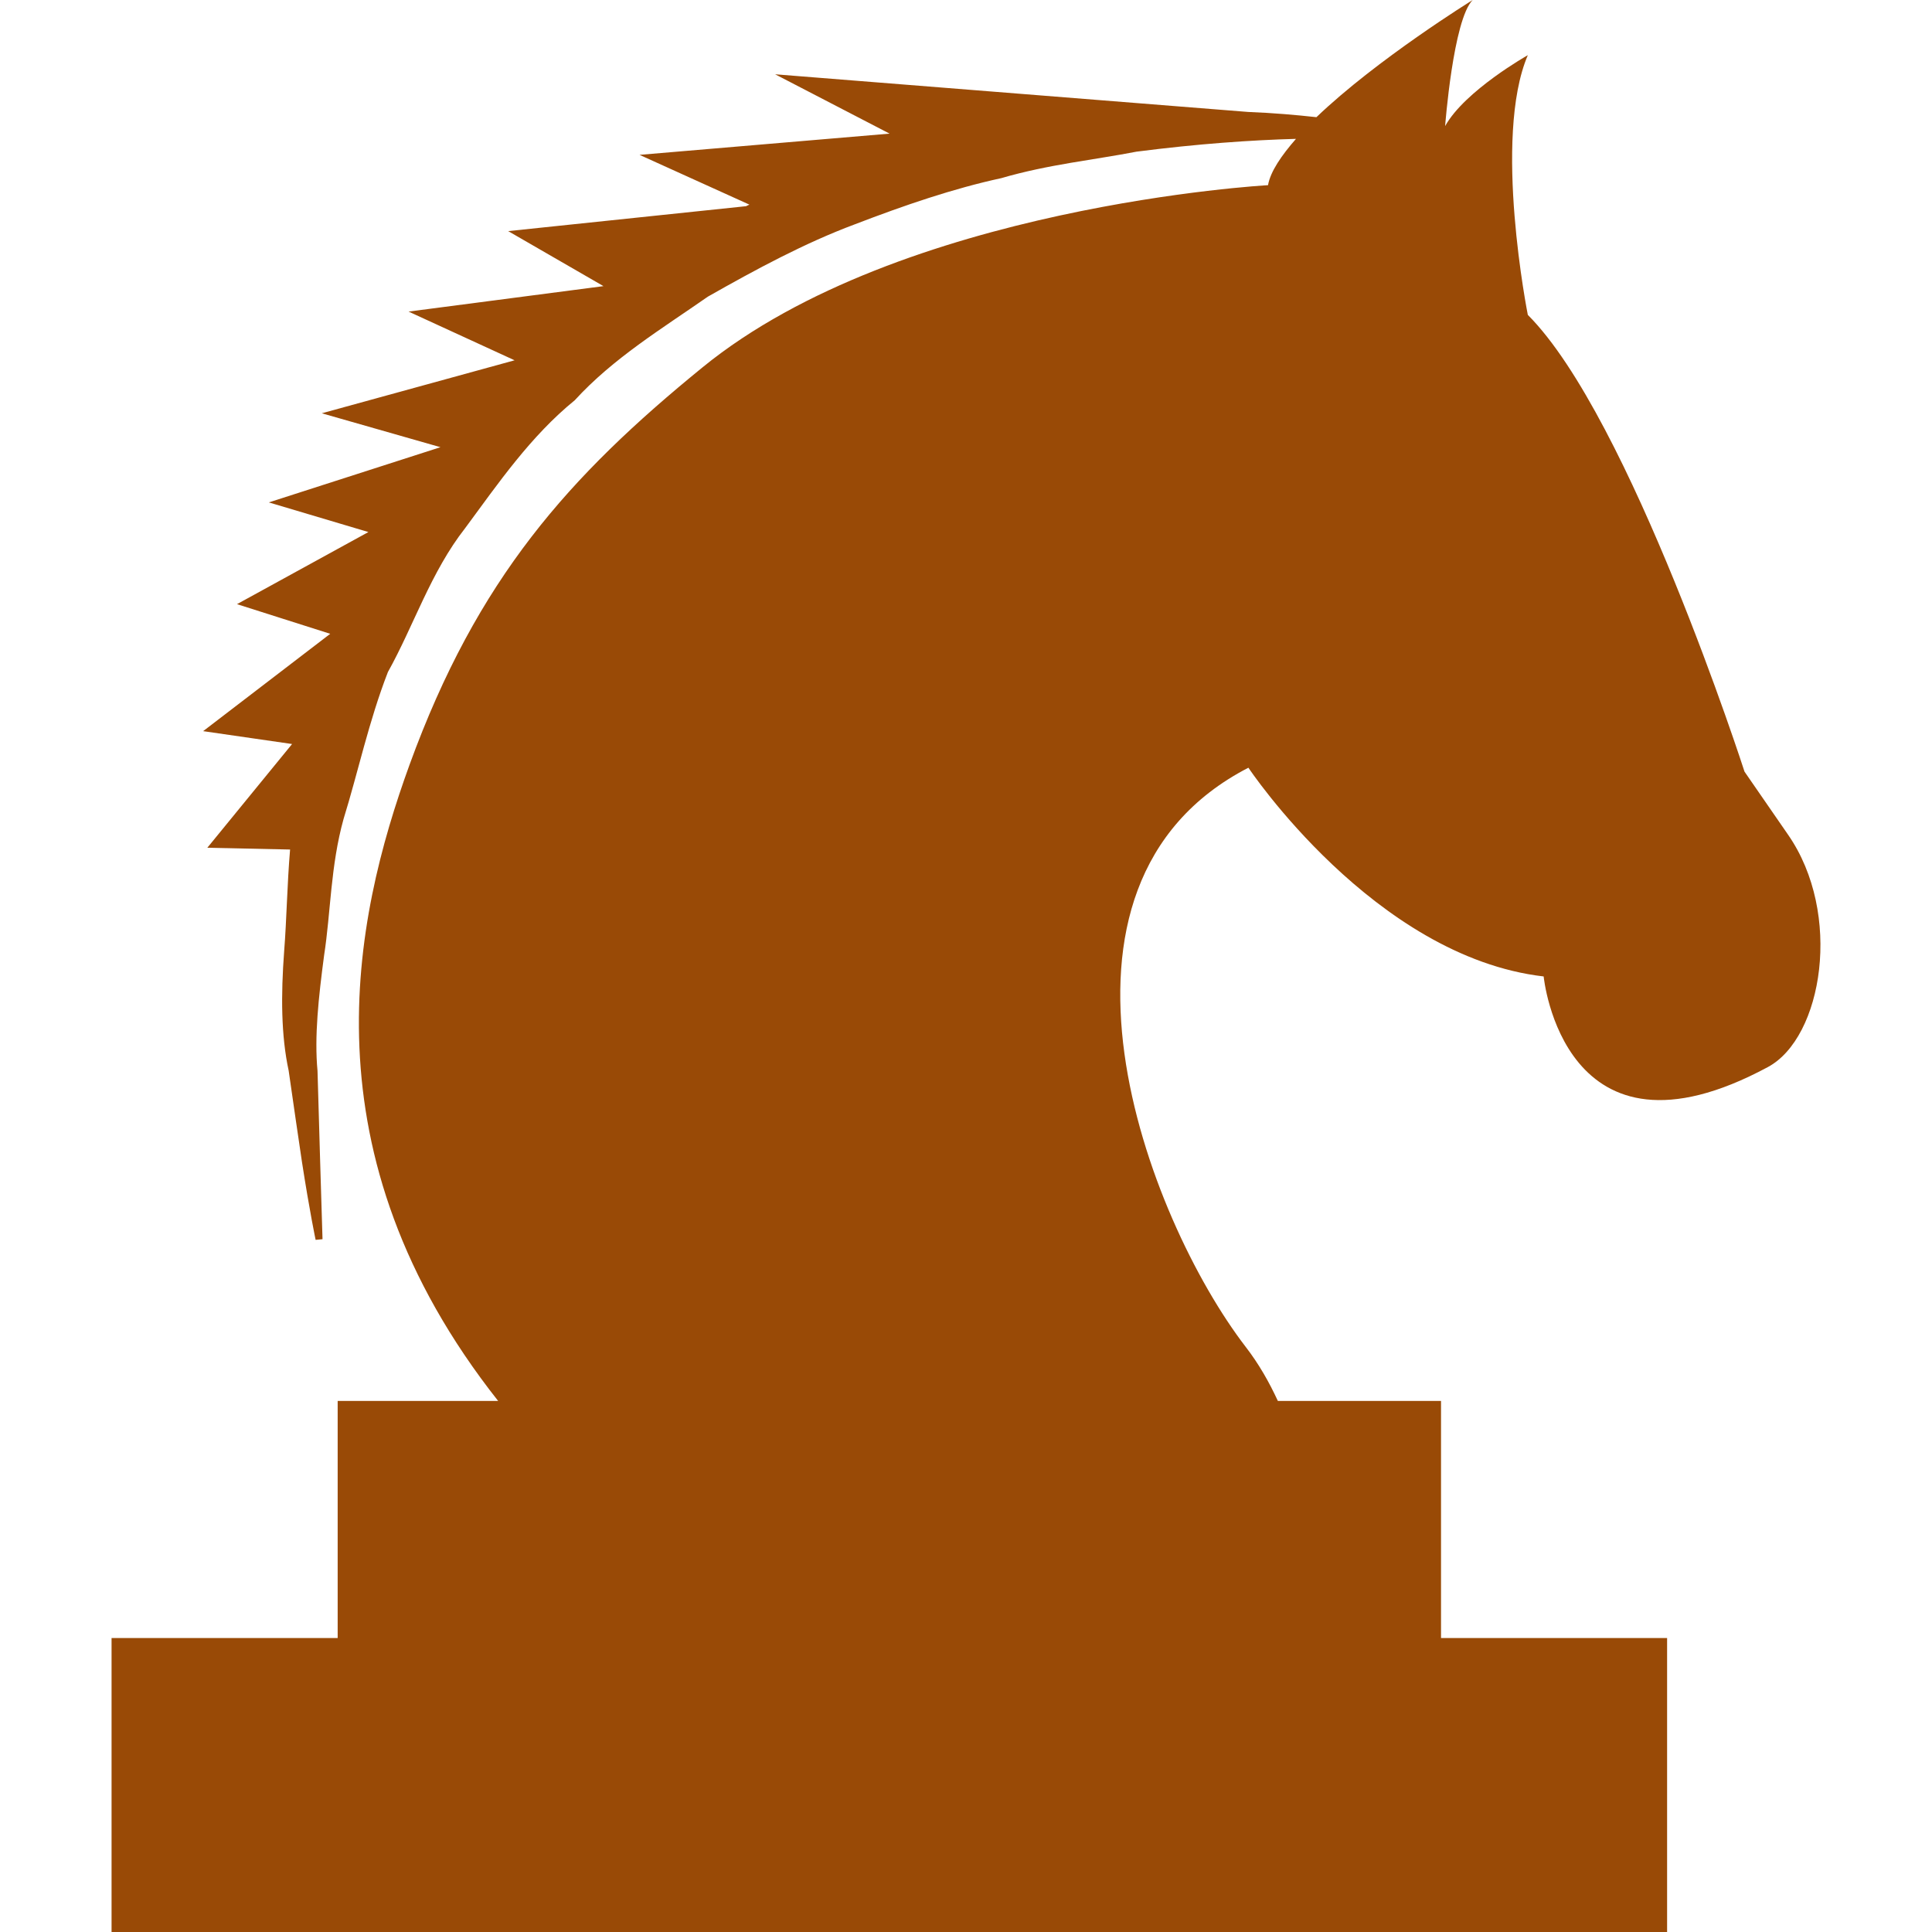
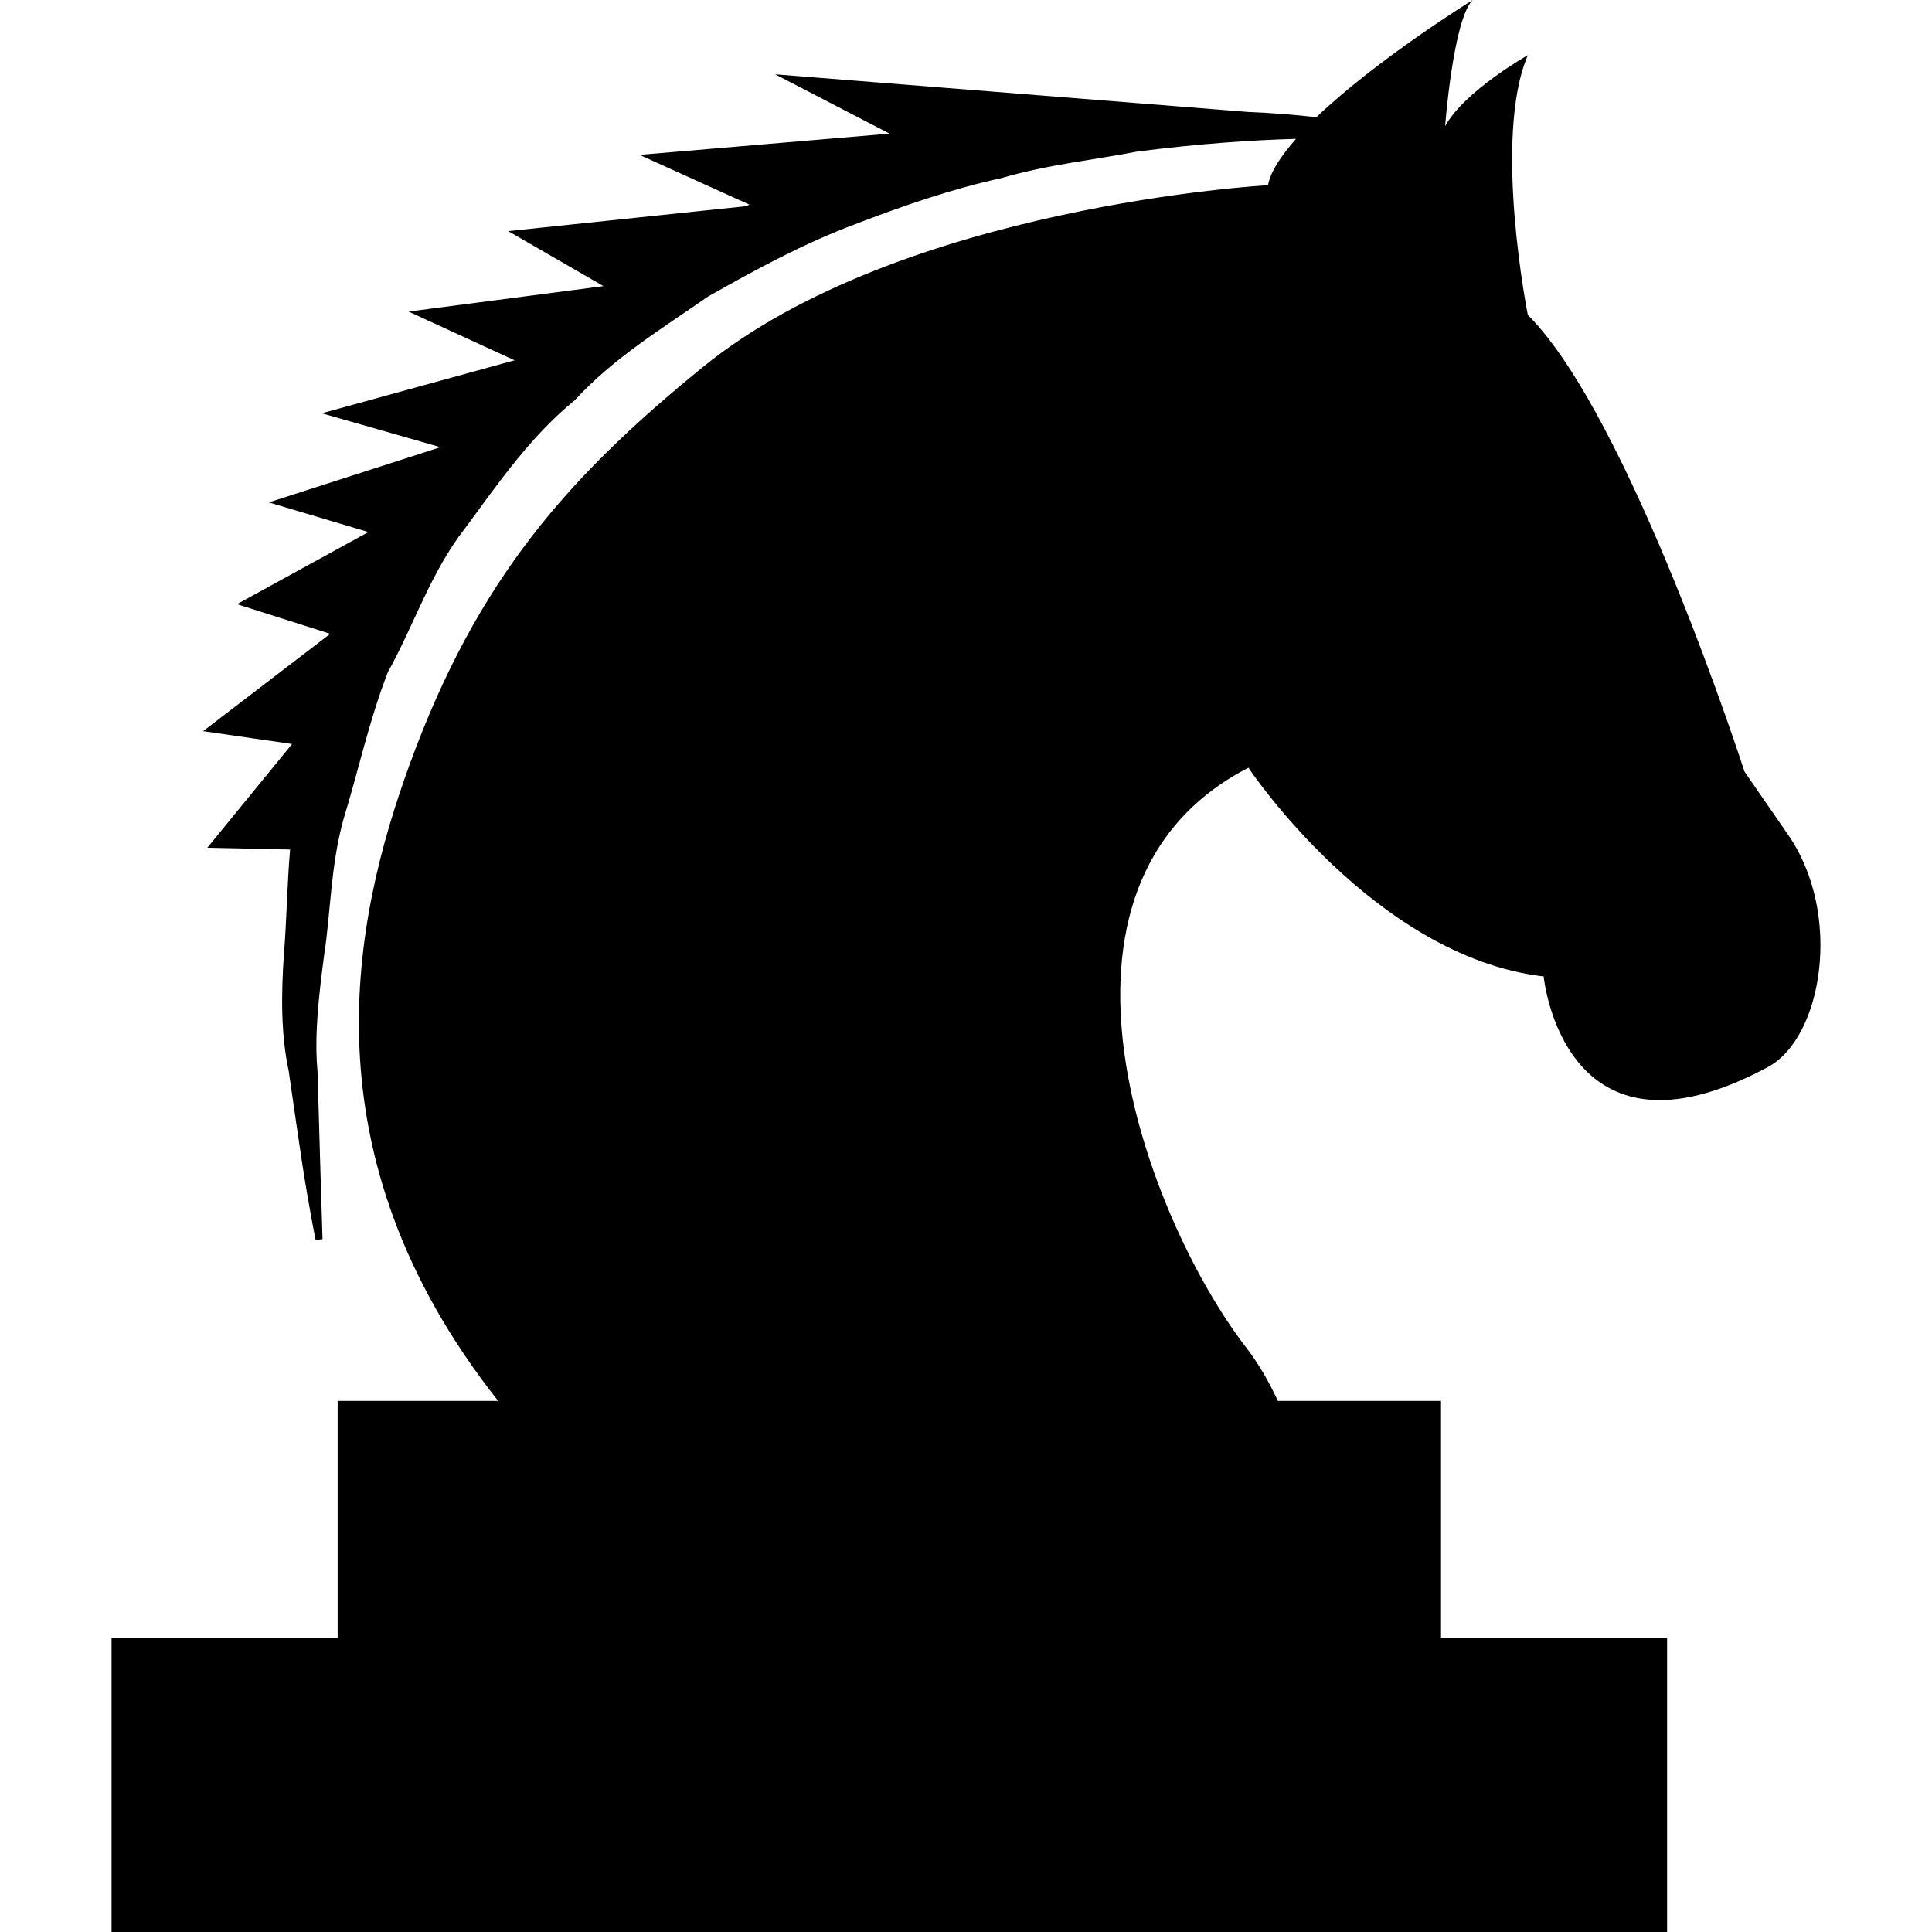
<svg xmlns="http://www.w3.org/2000/svg" viewBox="0 0 205.482 205.482" xml:space="preserve">
-   <path fill="#994a06" d="M188.03 113.487c-21.775 11.727-23.851-9.635-23.851-9.635-18.021-2.093-31.403-22.201-31.403-22.201-24.312 12.558-10.752 47.996-.284 61.603 1.396 1.809 2.494 3.747 3.417 5.745h17.354v25.215h24.045v31.269H11.865v-31.269h24.048v-25.215H52.98c-20.803-26.351-15.392-51.211-9.422-67.664 7.209-19.815 16.953-30.691 31.16-42.265 21.122-17.221 60.145-19.375 60.145-19.375.255-1.463 1.448-3.177 2.974-4.926-4.688.127-10.427.52-16.964 1.362-4.469.872-9.387 1.356-14.378 2.816-5.104 1.105-10.285 2.878-15.581 4.912-5.29 1.974-10.489 4.775-15.628 7.692-4.876 3.402-10.06 6.537-14.156 11.018-4.702 3.83-8.127 8.819-11.645 13.586-3.673 4.682-5.479 10.4-8.228 15.321-2.039 5.249-3.177 10.666-4.714 15.617-1.392 4.994-1.368 9.992-2.069 14.49-.594 4.492-1.049 8.629-.704 12.317.116 3.688.195 6.928.278 9.563.156 5.297.254 8.335.254 8.335l-.733.07s-.629-2.967-1.457-8.311c-.393-2.671-.877-5.923-1.41-9.682-.807-3.735-.831-8.015-.479-12.726.266-3.369.313-7.037.629-10.796l-8.801-.189 9.014-11.032-9.46-1.369L35.122 67.41l-9.916-3.154 13.976-7.669-10.592-3.153 18.256-5.872-12.62-3.606L54.73 38.32l-11.275-5.181 20.729-2.707-10.136-5.852 25.307-2.651c.112-.059.239-.127.354-.163L68.018 16.47l26.596-2.258L82.44 7.9l50.312 4.007c2.72.106 5.096.319 7.259.556C146.478 6.271 156.632 0 156.632 0c-2.08 2.084-2.932 13.409-2.932 13.409 2.099-3.771 8.795-7.542 8.795-7.542-3.759 8.781 0 27.624 0 27.624 10.899 10.899 23.046 48.578 23.046 48.578l4.623 6.694c5.846 8.41 3.688 21.591-2.134 24.724z" />
+   <path fill="currentColor" d="M188.03 113.487c-21.775 11.727-23.851-9.635-23.851-9.635-18.021-2.093-31.403-22.201-31.403-22.201-24.312 12.558-10.752 47.996-.284 61.603 1.396 1.809 2.494 3.747 3.417 5.745h17.354v25.215h24.045v31.269H11.865v-31.269h24.048v-25.215H52.98c-20.803-26.351-15.392-51.211-9.422-67.664 7.209-19.815 16.953-30.691 31.16-42.265 21.122-17.221 60.145-19.375 60.145-19.375.255-1.463 1.448-3.177 2.974-4.926-4.688.127-10.427.52-16.964 1.362-4.469.872-9.387 1.356-14.378 2.816-5.104 1.105-10.285 2.878-15.581 4.912-5.29 1.974-10.489 4.775-15.628 7.692-4.876 3.402-10.06 6.537-14.156 11.018-4.702 3.83-8.127 8.819-11.645 13.586-3.673 4.682-5.479 10.4-8.228 15.321-2.039 5.249-3.177 10.666-4.714 15.617-1.392 4.994-1.368 9.992-2.069 14.49-.594 4.492-1.049 8.629-.704 12.317.116 3.688.195 6.928.278 9.563.156 5.297.254 8.335.254 8.335l-.733.07s-.629-2.967-1.457-8.311c-.393-2.671-.877-5.923-1.41-9.682-.807-3.735-.831-8.015-.479-12.726.266-3.369.313-7.037.629-10.796l-8.801-.189 9.014-11.032-9.46-1.369L35.122 67.41l-9.916-3.154 13.976-7.669-10.592-3.153 18.256-5.872-12.62-3.606L54.73 38.32l-11.275-5.181 20.729-2.707-10.136-5.852 25.307-2.651c.112-.059.239-.127.354-.163L68.018 16.47l26.596-2.258L82.44 7.9l50.312 4.007c2.72.106 5.096.319 7.259.556C146.478 6.271 156.632 0 156.632 0c-2.08 2.084-2.932 13.409-2.932 13.409 2.099-3.771 8.795-7.542 8.795-7.542-3.759 8.781 0 27.624 0 27.624 10.899 10.899 23.046 48.578 23.046 48.578l4.623 6.694c5.846 8.41 3.688 21.591-2.134 24.724z" />
</svg>
